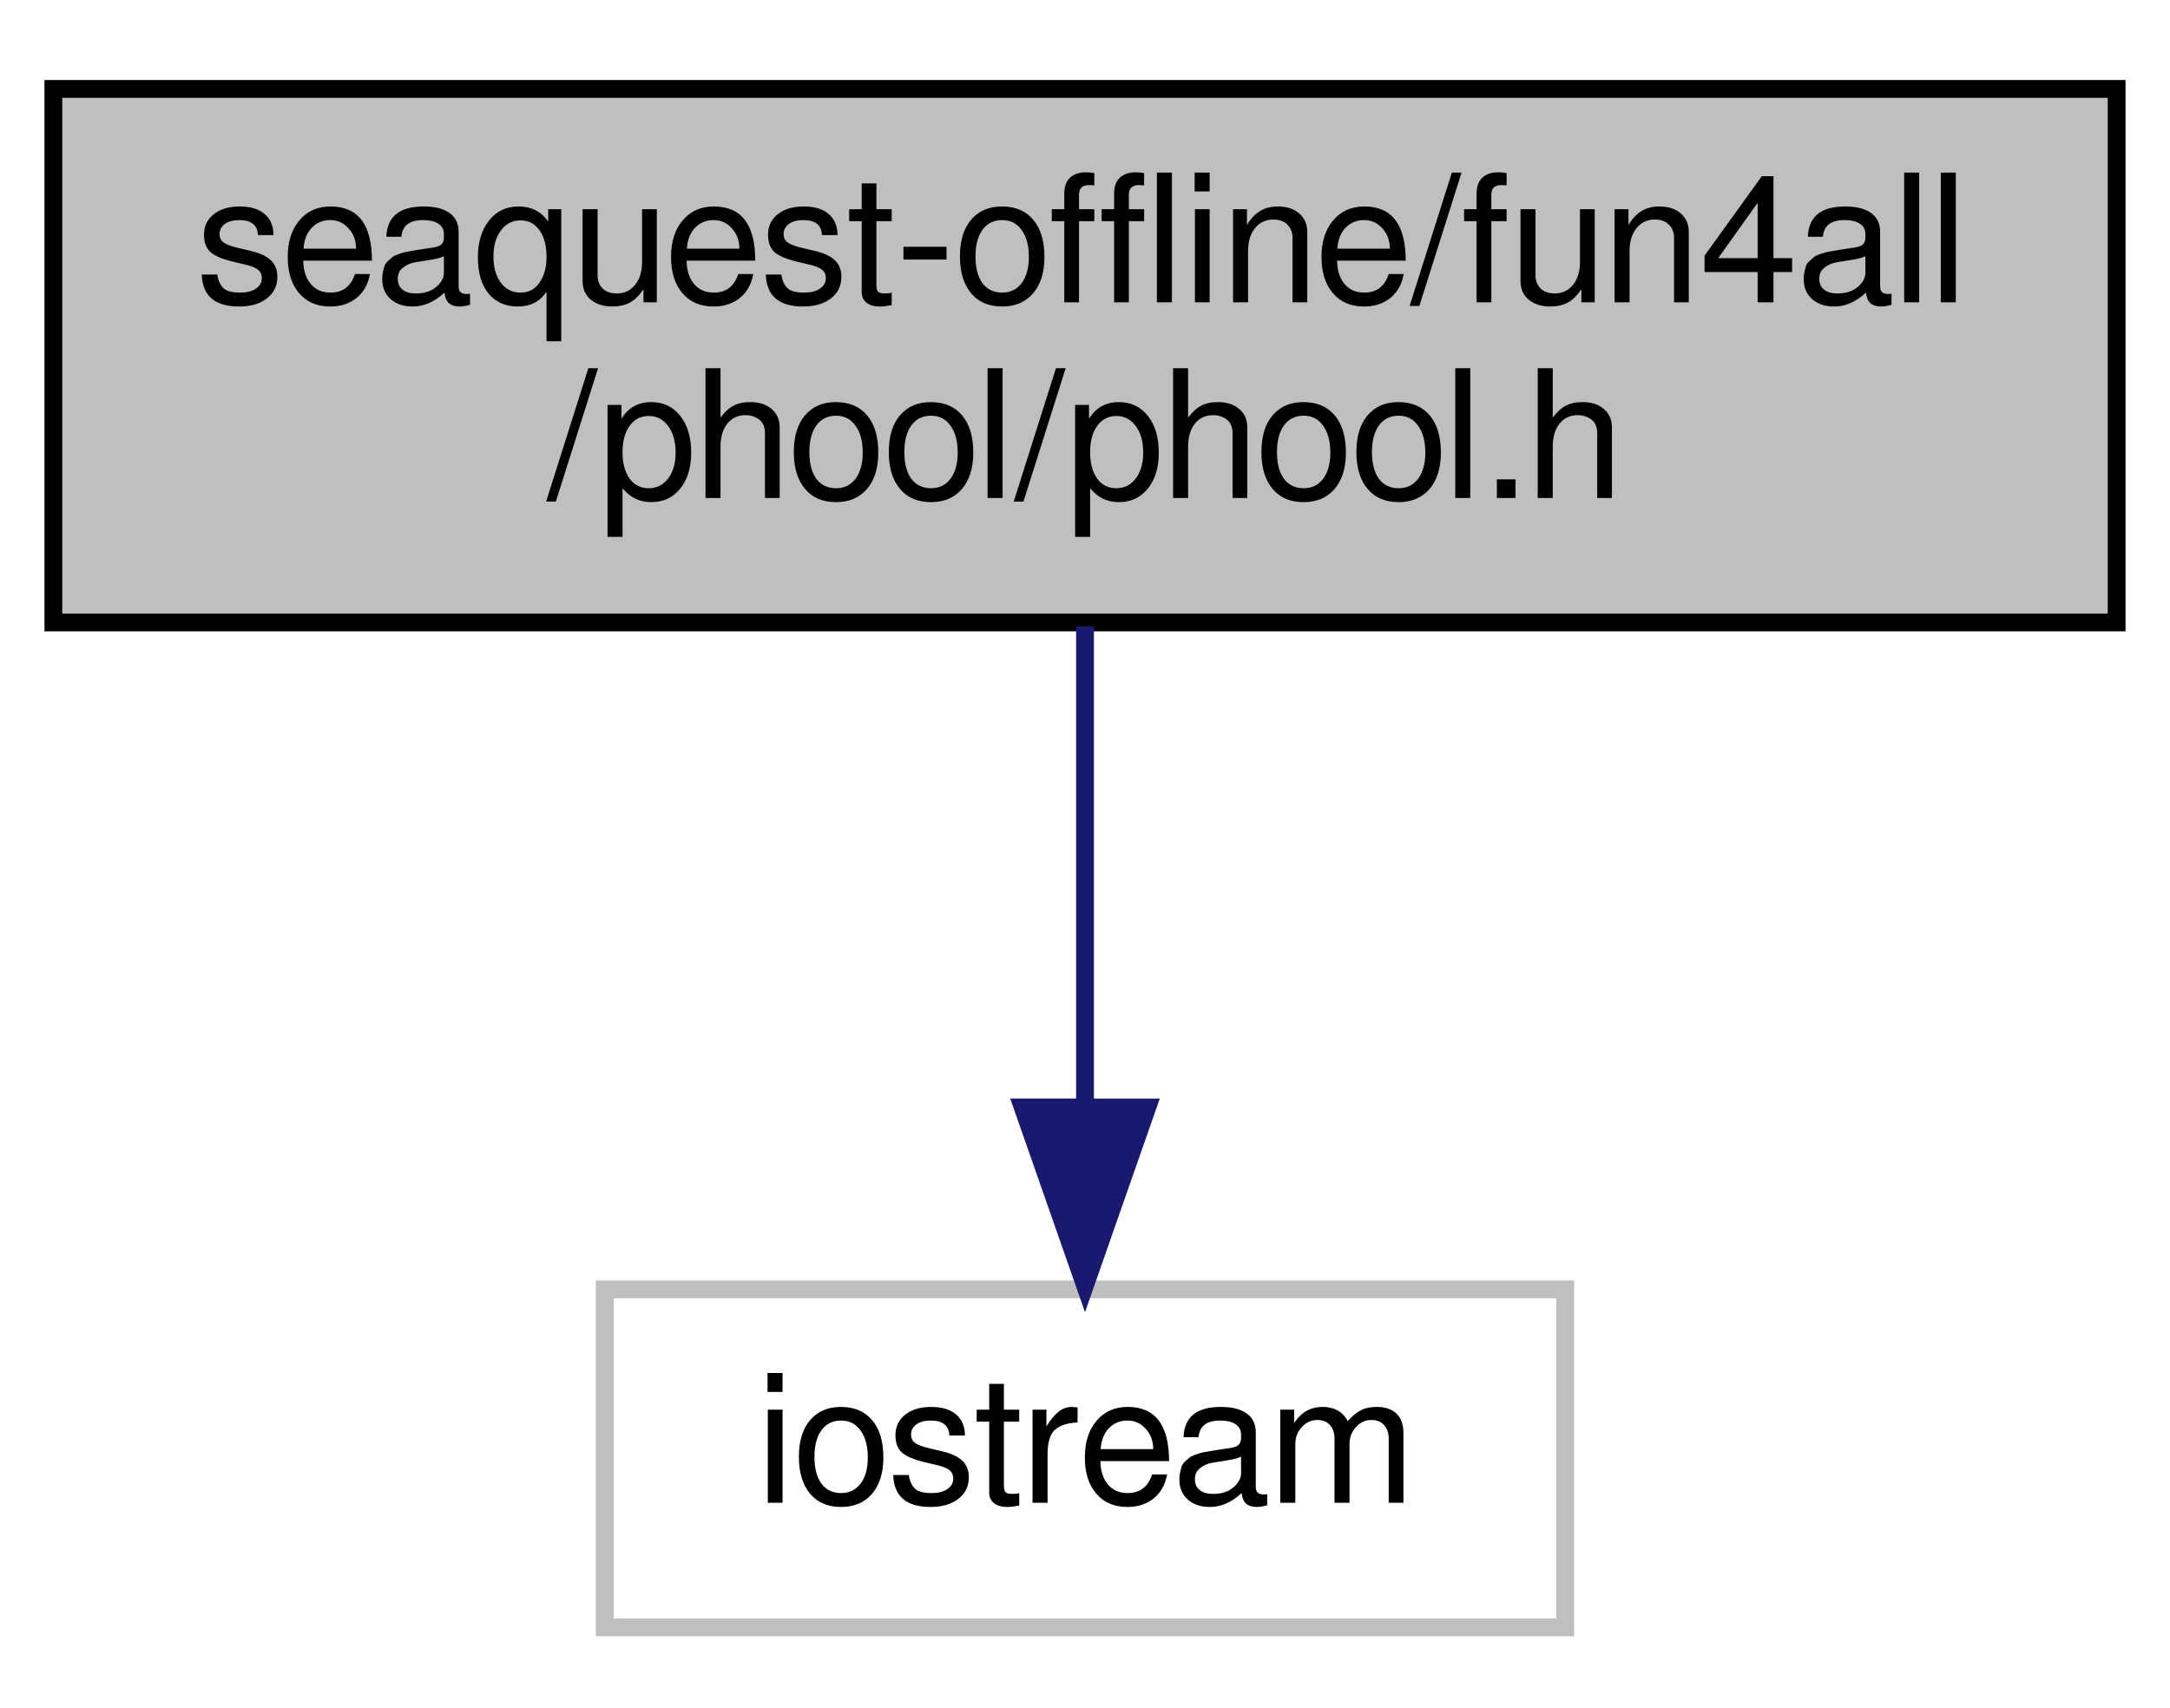
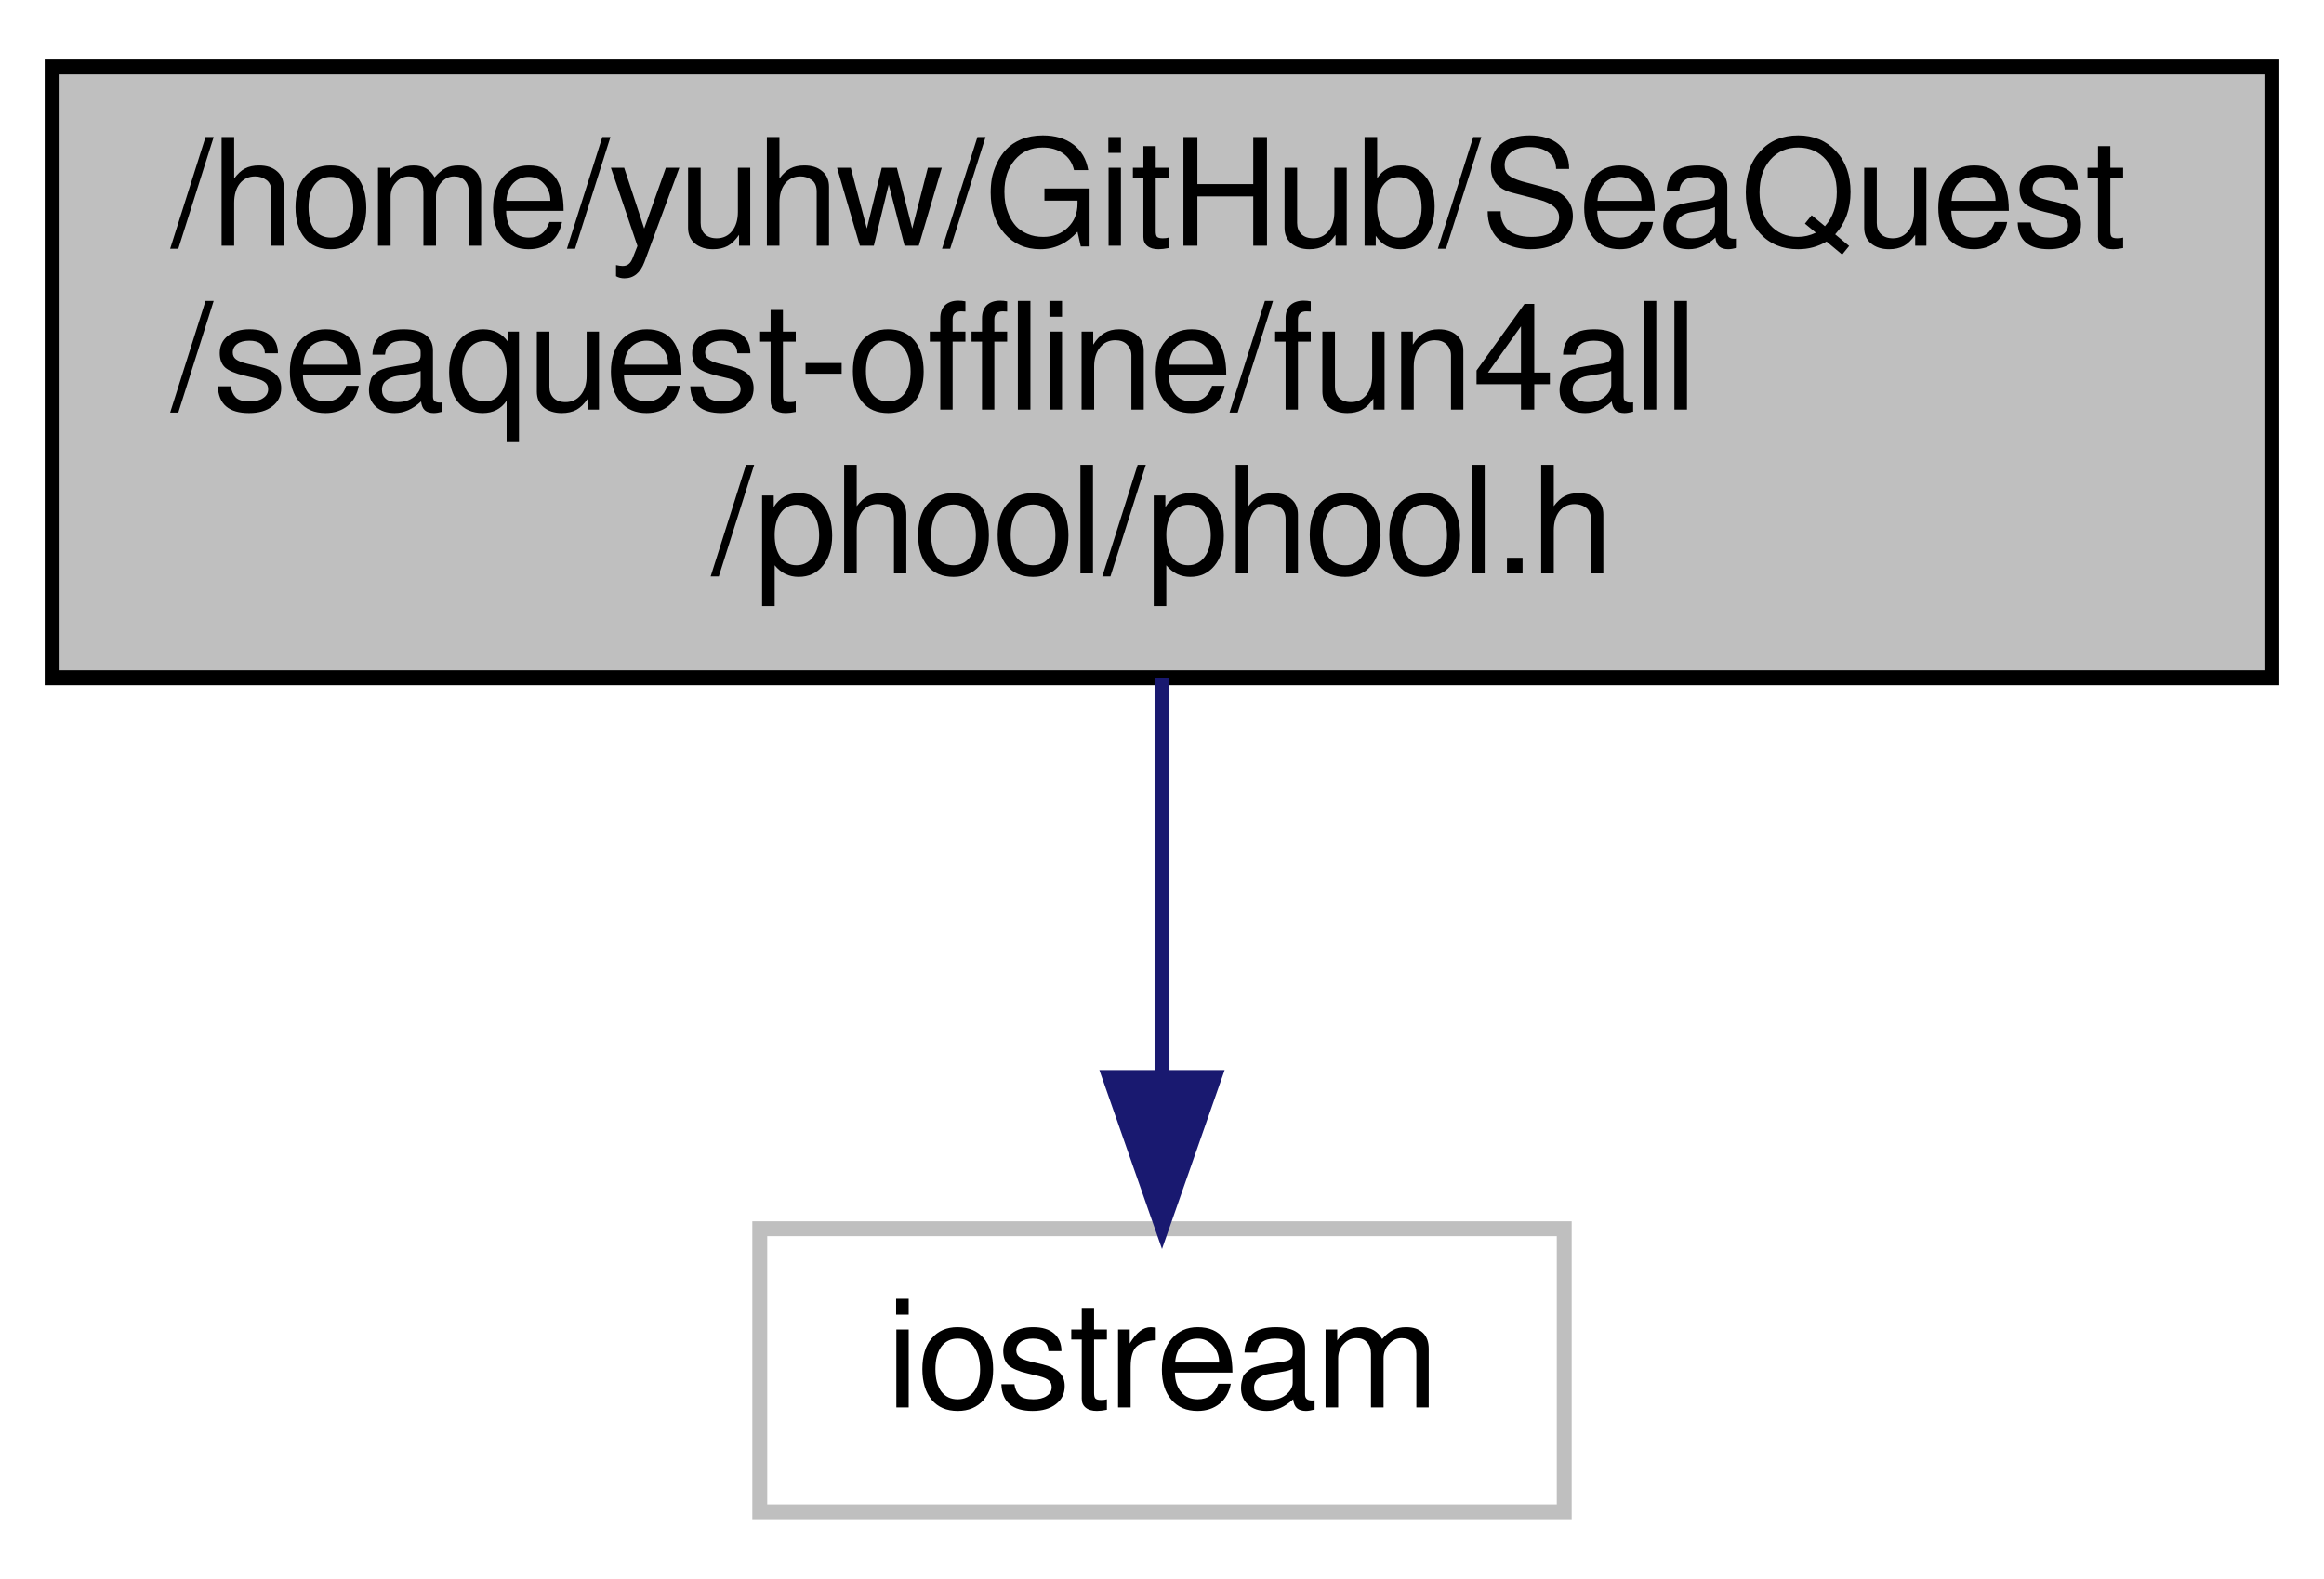
- <svg xmlns="http://www.w3.org/2000/svg" width="122pt" height="96pt" viewBox="0.00 0.00 122.00 96.00">
-   <g id="graph0" class="graph" transform="scale(1 1) rotate(0) translate(4 92)">
+ <svg xmlns="http://www.w3.org/2000/svg" width="156pt" height="106pt" viewBox="0.00 0.00 156.00 106.00">
+   <g id="graph0" class="graph" transform="scale(1 1) rotate(0) translate(4 102)">
    <g id="node1" class="node">
-       <polygon fill="#bfbfbf" stroke="black" points="-1,-57 -1,-87 115,-87 115,-57 -1,-57" />
-       <text text-anchor="start" x="7" y="-75" font-family="FreeSans" font-size="10.00">seaquest-offline/fun4all</text>
-       <text text-anchor="middle" x="57" y="-64" font-family="FreeSans" font-size="10.00">/phool/phool.h</text>
+       <polygon fill="#bfbfbf" stroke="black" points="-0.5,-56.5 -0.5,-97.5 148.5,-97.5 148.5,-56.5 -0.5,-56.5" />
+       <text text-anchor="start" x="7.5" y="-85.5" font-family="FreeSans" font-size="10.00">/home/yuhw/GitHub/SeaQuest</text>
+       <text text-anchor="start" x="7.5" y="-74.5" font-family="FreeSans" font-size="10.00">/seaquest-offline/fun4all</text>
+       <text text-anchor="middle" x="74" y="-63.5" font-family="FreeSans" font-size="10.00">/phool/phool.h</text>
    </g>
    <g id="node2" class="node">
-       <polygon fill="none" stroke="#bfbfbf" points="30,-0.5 30,-19.5 84,-19.5 84,-0.5 30,-0.5" />
-       <text text-anchor="middle" x="57" y="-7.5" font-family="FreeSans" font-size="10.00">iostream</text>
+       <polygon fill="none" stroke="#bfbfbf" points="47,-0.5 47,-19.5 101,-19.5 101,-0.5 47,-0.5" />
+       <text text-anchor="middle" x="74" y="-7.5" font-family="FreeSans" font-size="10.00">iostream</text>
    </g>
    <g id="edge1" class="edge">
-       <path fill="none" stroke="midnightblue" d="M57,-56.781C57,-48.781 57,-38.689 57,-30.017" />
-       <polygon fill="midnightblue" stroke="midnightblue" points="60.5,-29.73 57,-19.73 53.5,-29.731 60.5,-29.73" />
+       <path fill="none" stroke="midnightblue" d="M74,-56.498C74,-48.065 74,-38.235 74,-29.874" />
+       <polygon fill="midnightblue" stroke="midnightblue" points="77.5,-29.652 74,-19.652 70.5,-29.652 77.5,-29.652" />
    </g>
  </g>
</svg>
